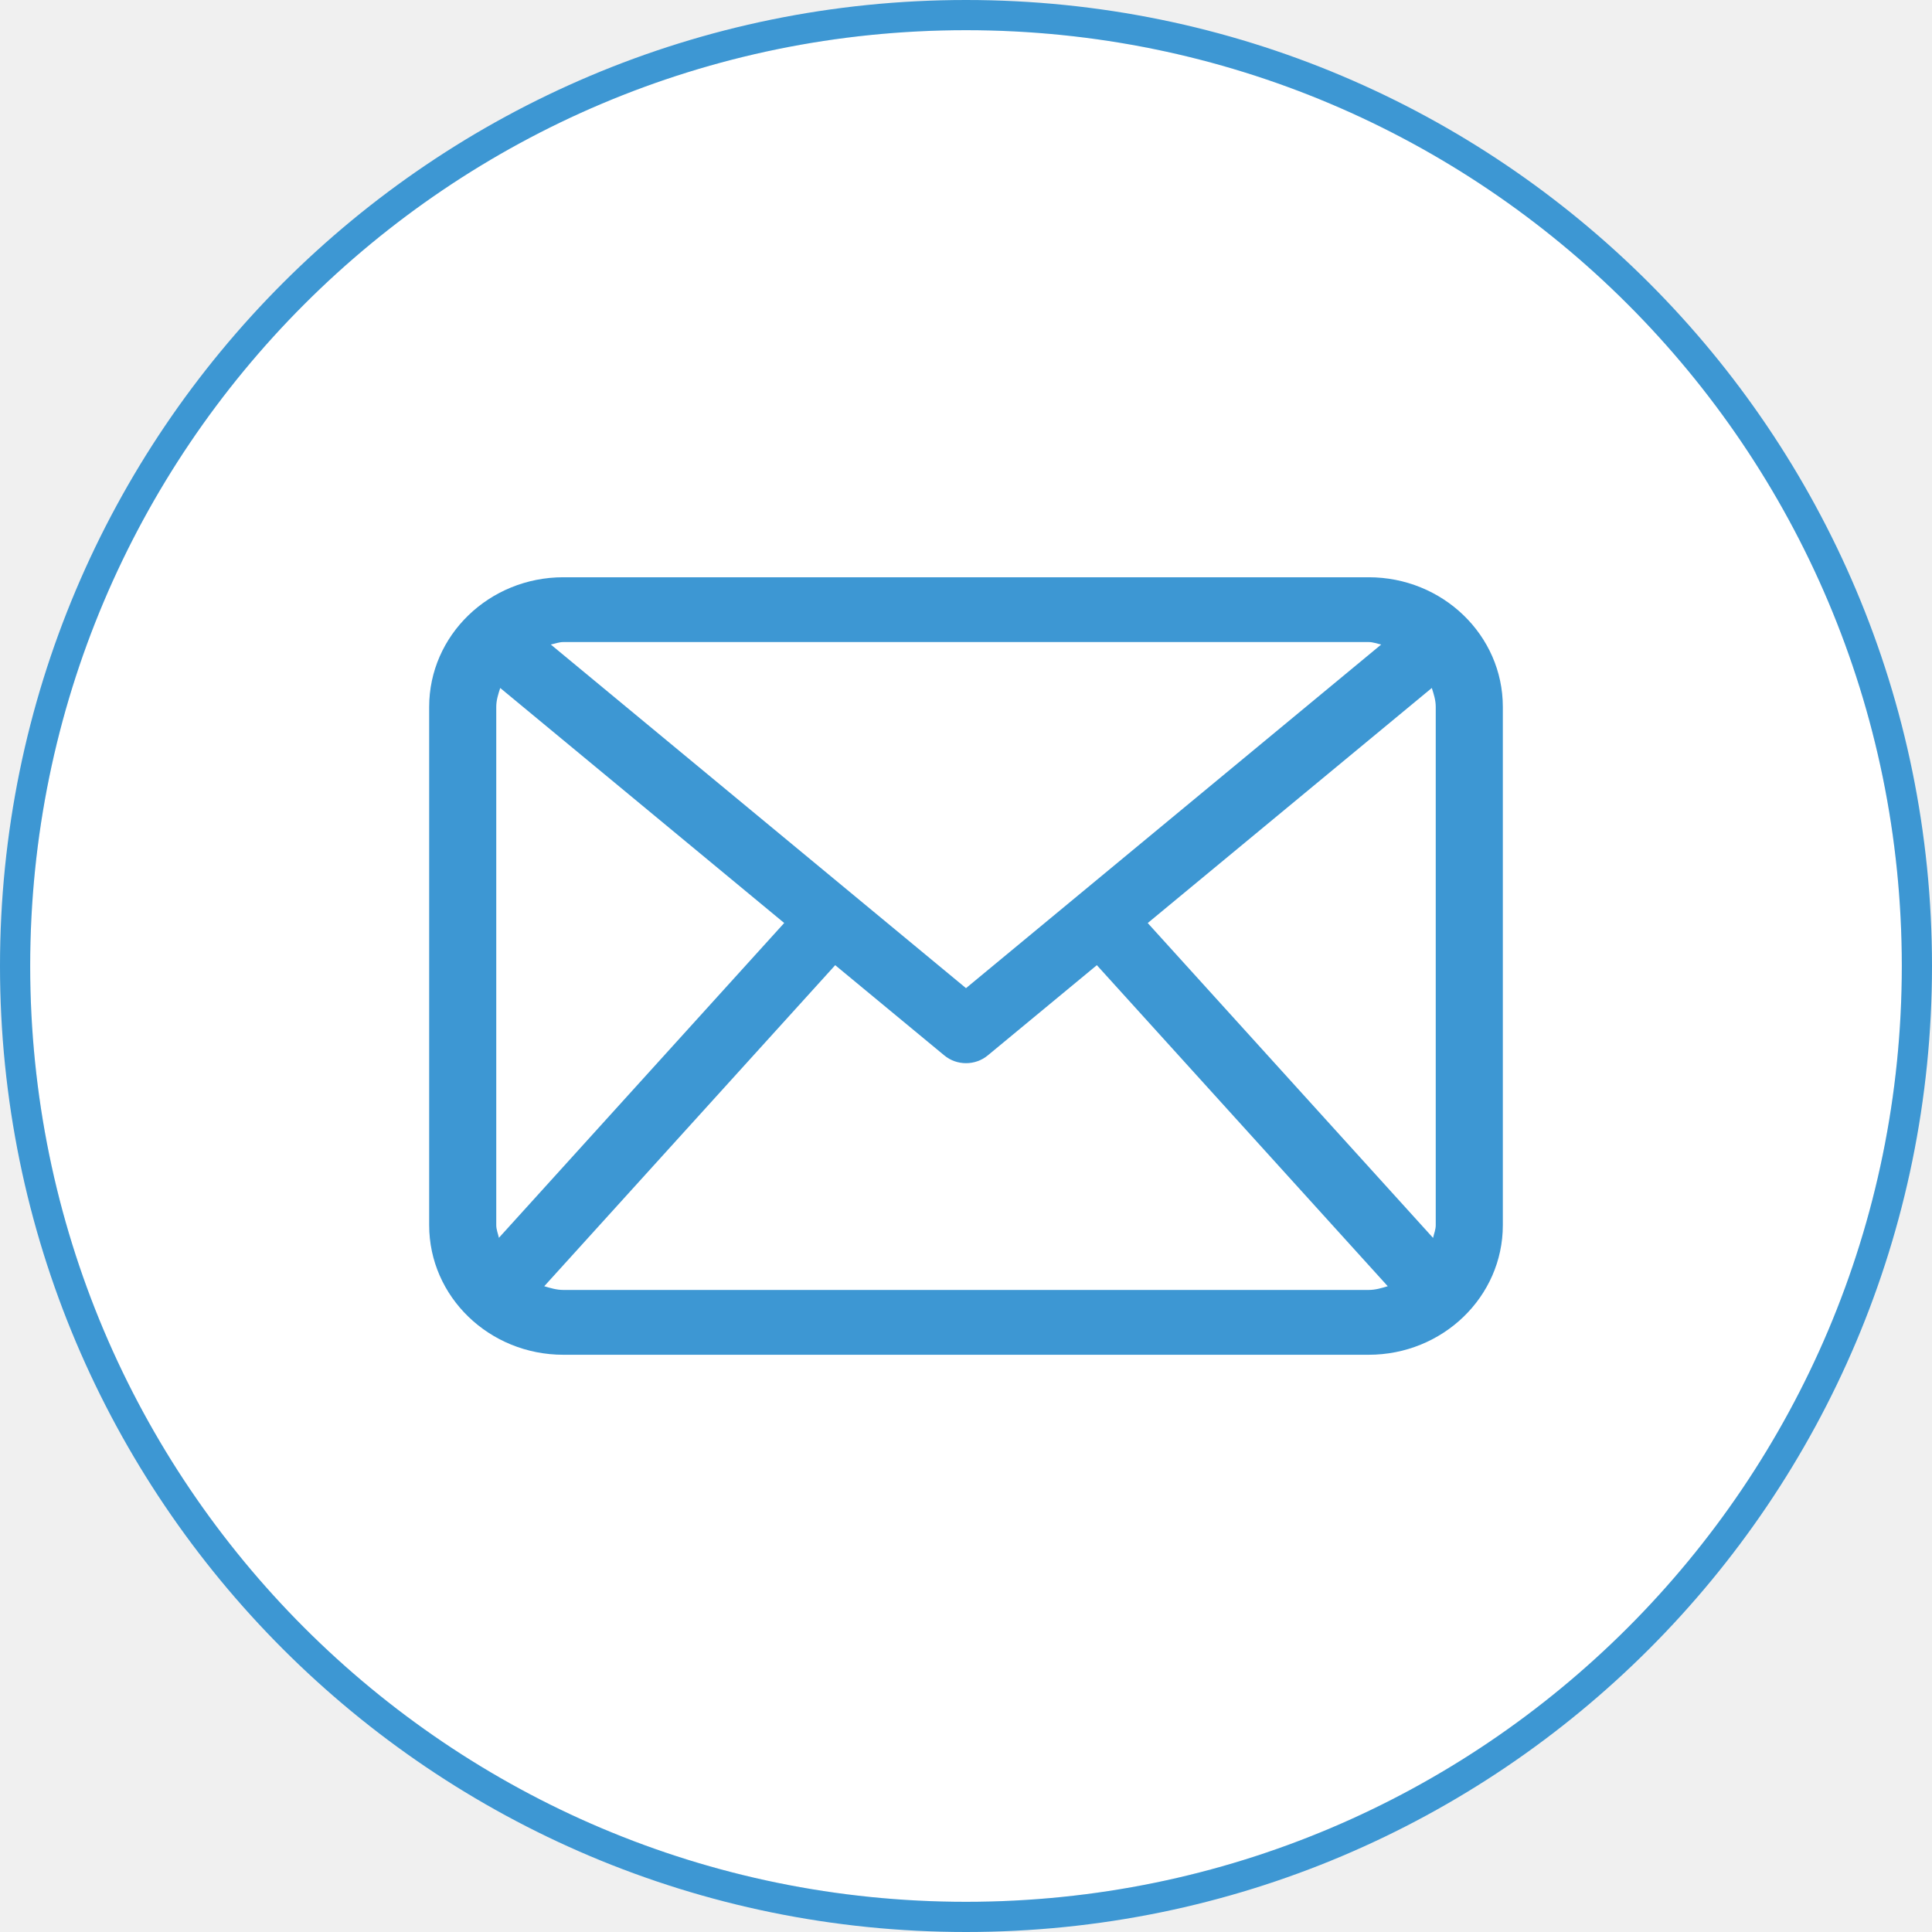
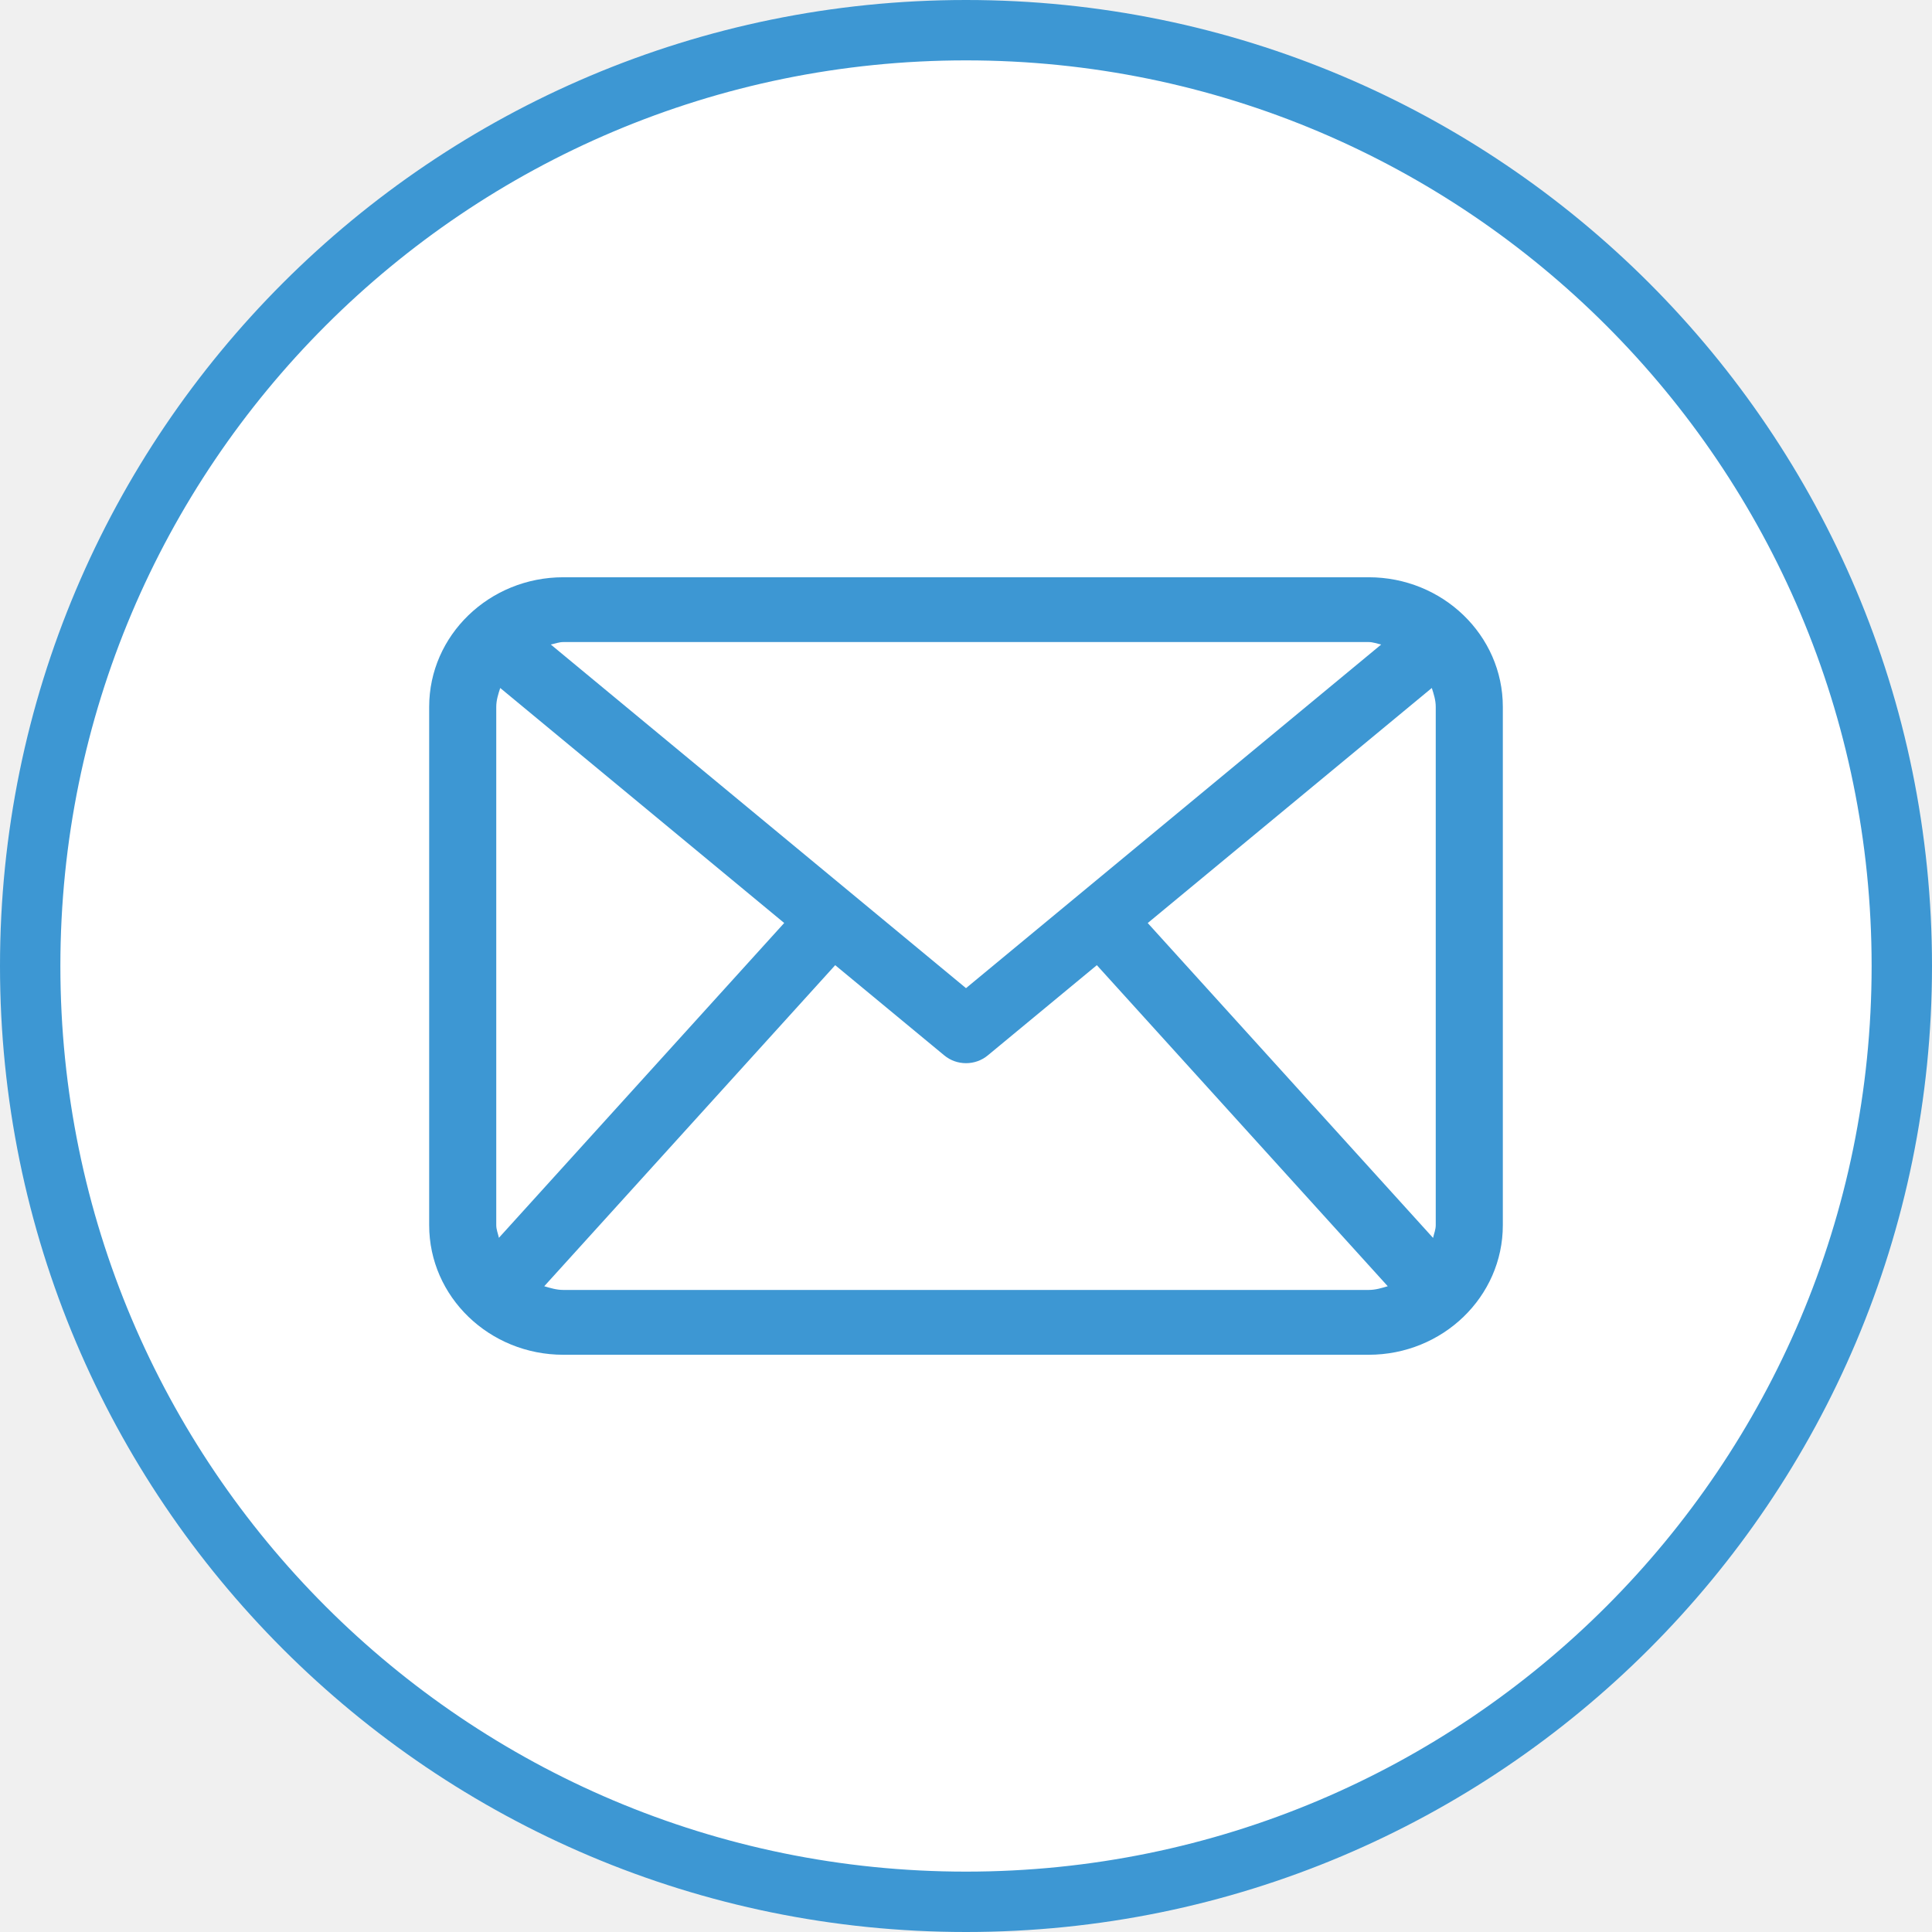
<svg xmlns="http://www.w3.org/2000/svg" version="1.1" id="Layer_1" x="0px" y="0px" width="80px" height="80px" viewBox="0 0 80 80" enable-background="new 0 0 80 80" xml:space="preserve">
  <circle fill="#FFFFFF" cx="40" cy="40" r="38.75" />
-   <path fill="#3D97D3" d="M40,0C17.909,0,0,17.909,0,40s17.909,40,40,40s40-17.909,40-40S62.091,0,40,0z M40,78.75  C18.599,78.75,1.25,61.401,1.25,40S18.599,1.25,40,1.25S78.75,18.599,78.75,40S61.401,78.75,40,78.75z" />
+   <path fill="#3D97D3" d="M40,0C17.909,0,0,17.909,0,40s17.909,40,40,40s40-17.909,40-40S62.091,0,40,0z M40,77.5  C19.289,77.5,2.5,60.711,2.5,40S19.289,2.5,40,2.5S77.5,19.289,77.5,40S60.711,77.5,40,77.5z" />
  <path fill="#3D97D3" d="M56.672,23.903H23.328c-3.069,0-5.557,2.403-5.557,5.366v21.463c0,2.963,2.488,5.366,5.557,5.366h33.344  c3.069,0,5.557-2.403,5.557-5.366V29.269C62.229,26.305,59.741,23.903,56.672,23.903z M47.525,38.221l11.763-9.733  c0.081,0.251,0.163,0.503,0.163,0.781v21.463c0,0.186-0.073,0.351-0.111,0.527L47.525,38.221z M56.672,26.586  c0.185,0,0.347,0.068,0.521,0.102L40,40.917L22.807,26.688c0.174-0.034,0.337-0.102,0.521-0.102H56.672z M20.659,51.255  c-0.038-0.176-0.11-0.338-0.11-0.524V29.269c0-0.278,0.083-0.529,0.164-0.781l11.759,9.731L20.659,51.255z M23.328,53.414  c-0.281,0-0.536-0.078-0.792-0.154l12.048-13.294l4.513,3.733c0.259,0.217,0.582,0.325,0.904,0.325c0.321,0,0.644-0.108,0.904-0.325  l4.513-3.733L57.464,53.26c-0.255,0.076-0.51,0.154-0.792,0.154C56.672,53.414,23.328,53.414,23.328,53.414z" />
</svg>
